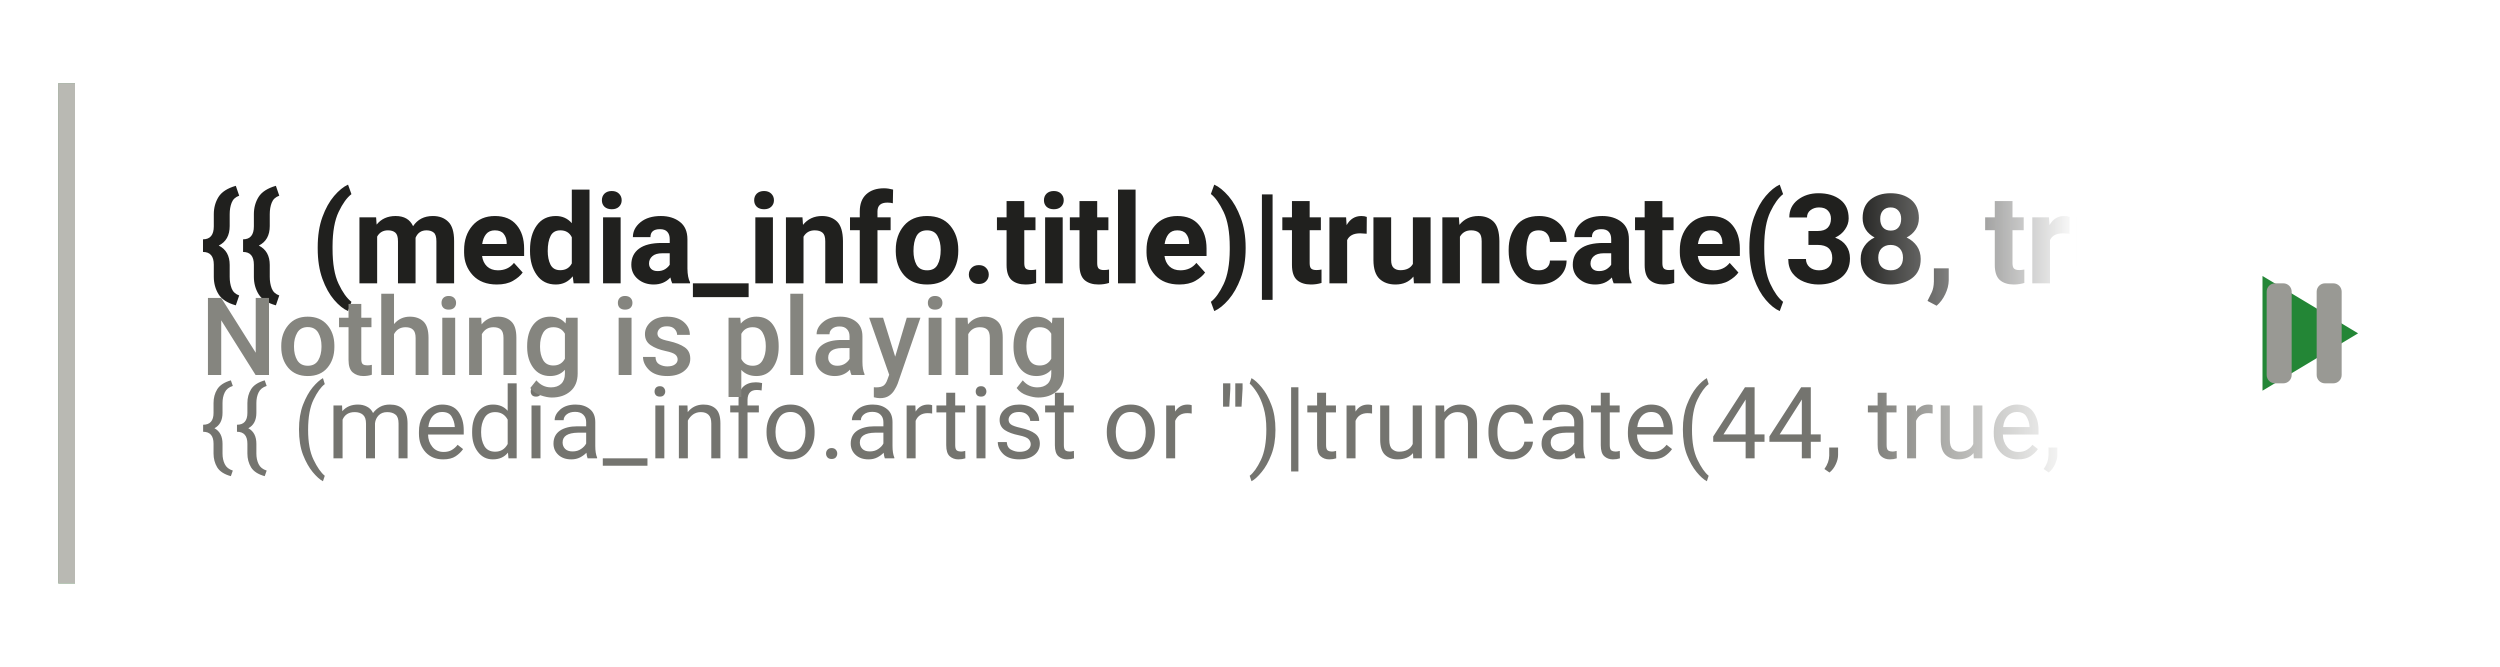
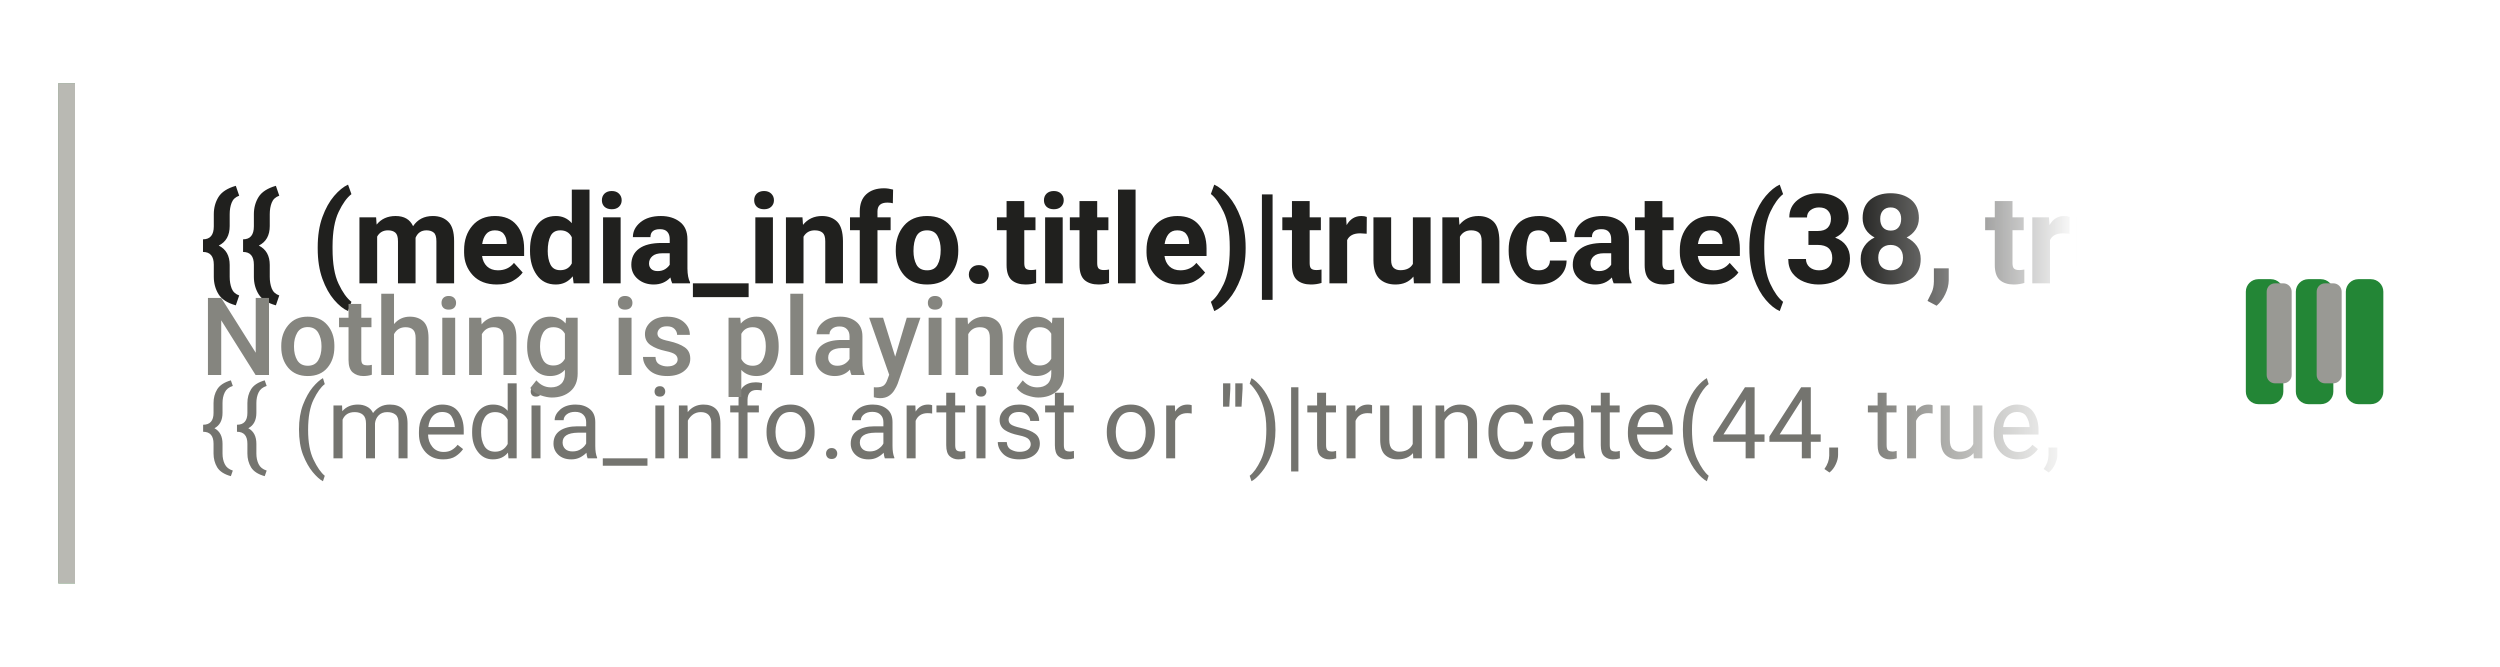
<svg xmlns="http://www.w3.org/2000/svg" width="300" height="80" viewBox="0 0 300 80" role="img" aria-label="Now playing">
  <defs>
    <linearGradient id="minFade">
      <stop offset="0.88" stop-color="#ffffff" />
      <stop offset="1" stop-color="#ffffff" stop-opacity="0" />
    </linearGradient>
    <mask id="minText">
      <rect x="24" y="14" width="226" height="52" fill="url(#minFade)" />
    </mask>
  </defs>
  <style>
        .container { font-family: -apple-system, BlinkMacSystemFont, 'Segoe UI', Roboto, Helvetica, Arial, sans-serif; }
        .title { font-size: 15px; font-weight: 700; fill: #20201e; letter-spacing: -0.15px; }
        .artist { font-size: 12px; font-weight: 400; fill: #74746f; }
        .status-playing { stroke: #238636; fill: #238636; }
        .no-media { font-size: 13px; font-weight: 500; fill: #85857f; }
+         .eq rect { transform-box: fill-box; transform-origin: 50% 100%; animation: min-eq 0.9s ease-in-out infinite alternate; }
+         @keyframes min-eq { from { transform: scaleY(0.3); } to { transform: scaleY(1); } }
+         @media (prefers-reduced-motion: reduce) { .eq rect { animation: none; } }
        {{ custom_css | safe }}
    </style>
  <g class="container">
        {% if media_info and media_info.title %}
            {% if media_info.is_playing %}
                <line class="status-playing" x1="8" y1="10" x2="8" y2="70" stroke-width="2" />
            {% else %}
                <line x1="8" y1="10" x2="8" y2="70" stroke="#b9b9b3" stroke-width="2" />
            {% endif %}

            <g mask="url(#minText)">
      <text x="24" y="34" class="title">{{ (media_info.title)|truncate(38, true, '', 0) }}</text>
      <text x="24" y="55" class="artist">{{ (media_info.artist or '')|truncate(44, true, '', 0) }}</text>
    </g>

            {% if media_info.is_playing %}
-                 <path class="status-playing" d="M272 34 L272 46 L282 40 Z" stroke="none" />
+                 <g class="eq status-playing" stroke="none">
+       <rect x="270" y="34" width="3.5" height="14" rx="1" style="animation-duration: 0.7s;" />
+       <rect x="276" y="34" width="3.5" height="14" rx="1" style="animation-duration: 0.9s; animation-delay: -0.3s;" />
+       <rect x="282" y="34" width="3.5" height="14" rx="1" style="animation-duration: 0.8s; animation-delay: -0.15s;" />
+     </g>
            {% else %}
                <g fill="#999994">
      <rect x="272" y="34" width="3" height="12" rx="1" />
      <rect x="278" y="34" width="3" height="12" rx="1" />
    </g>
            {% endif %}
        {% else %}
            <line x1="8" y1="10" x2="8" y2="70" stroke="#b9b9b3" stroke-width="2" />
    <text x="24" y="45" class="no-media">Nothing is playing</text>
        {% endif %}
    </g>
</svg>
